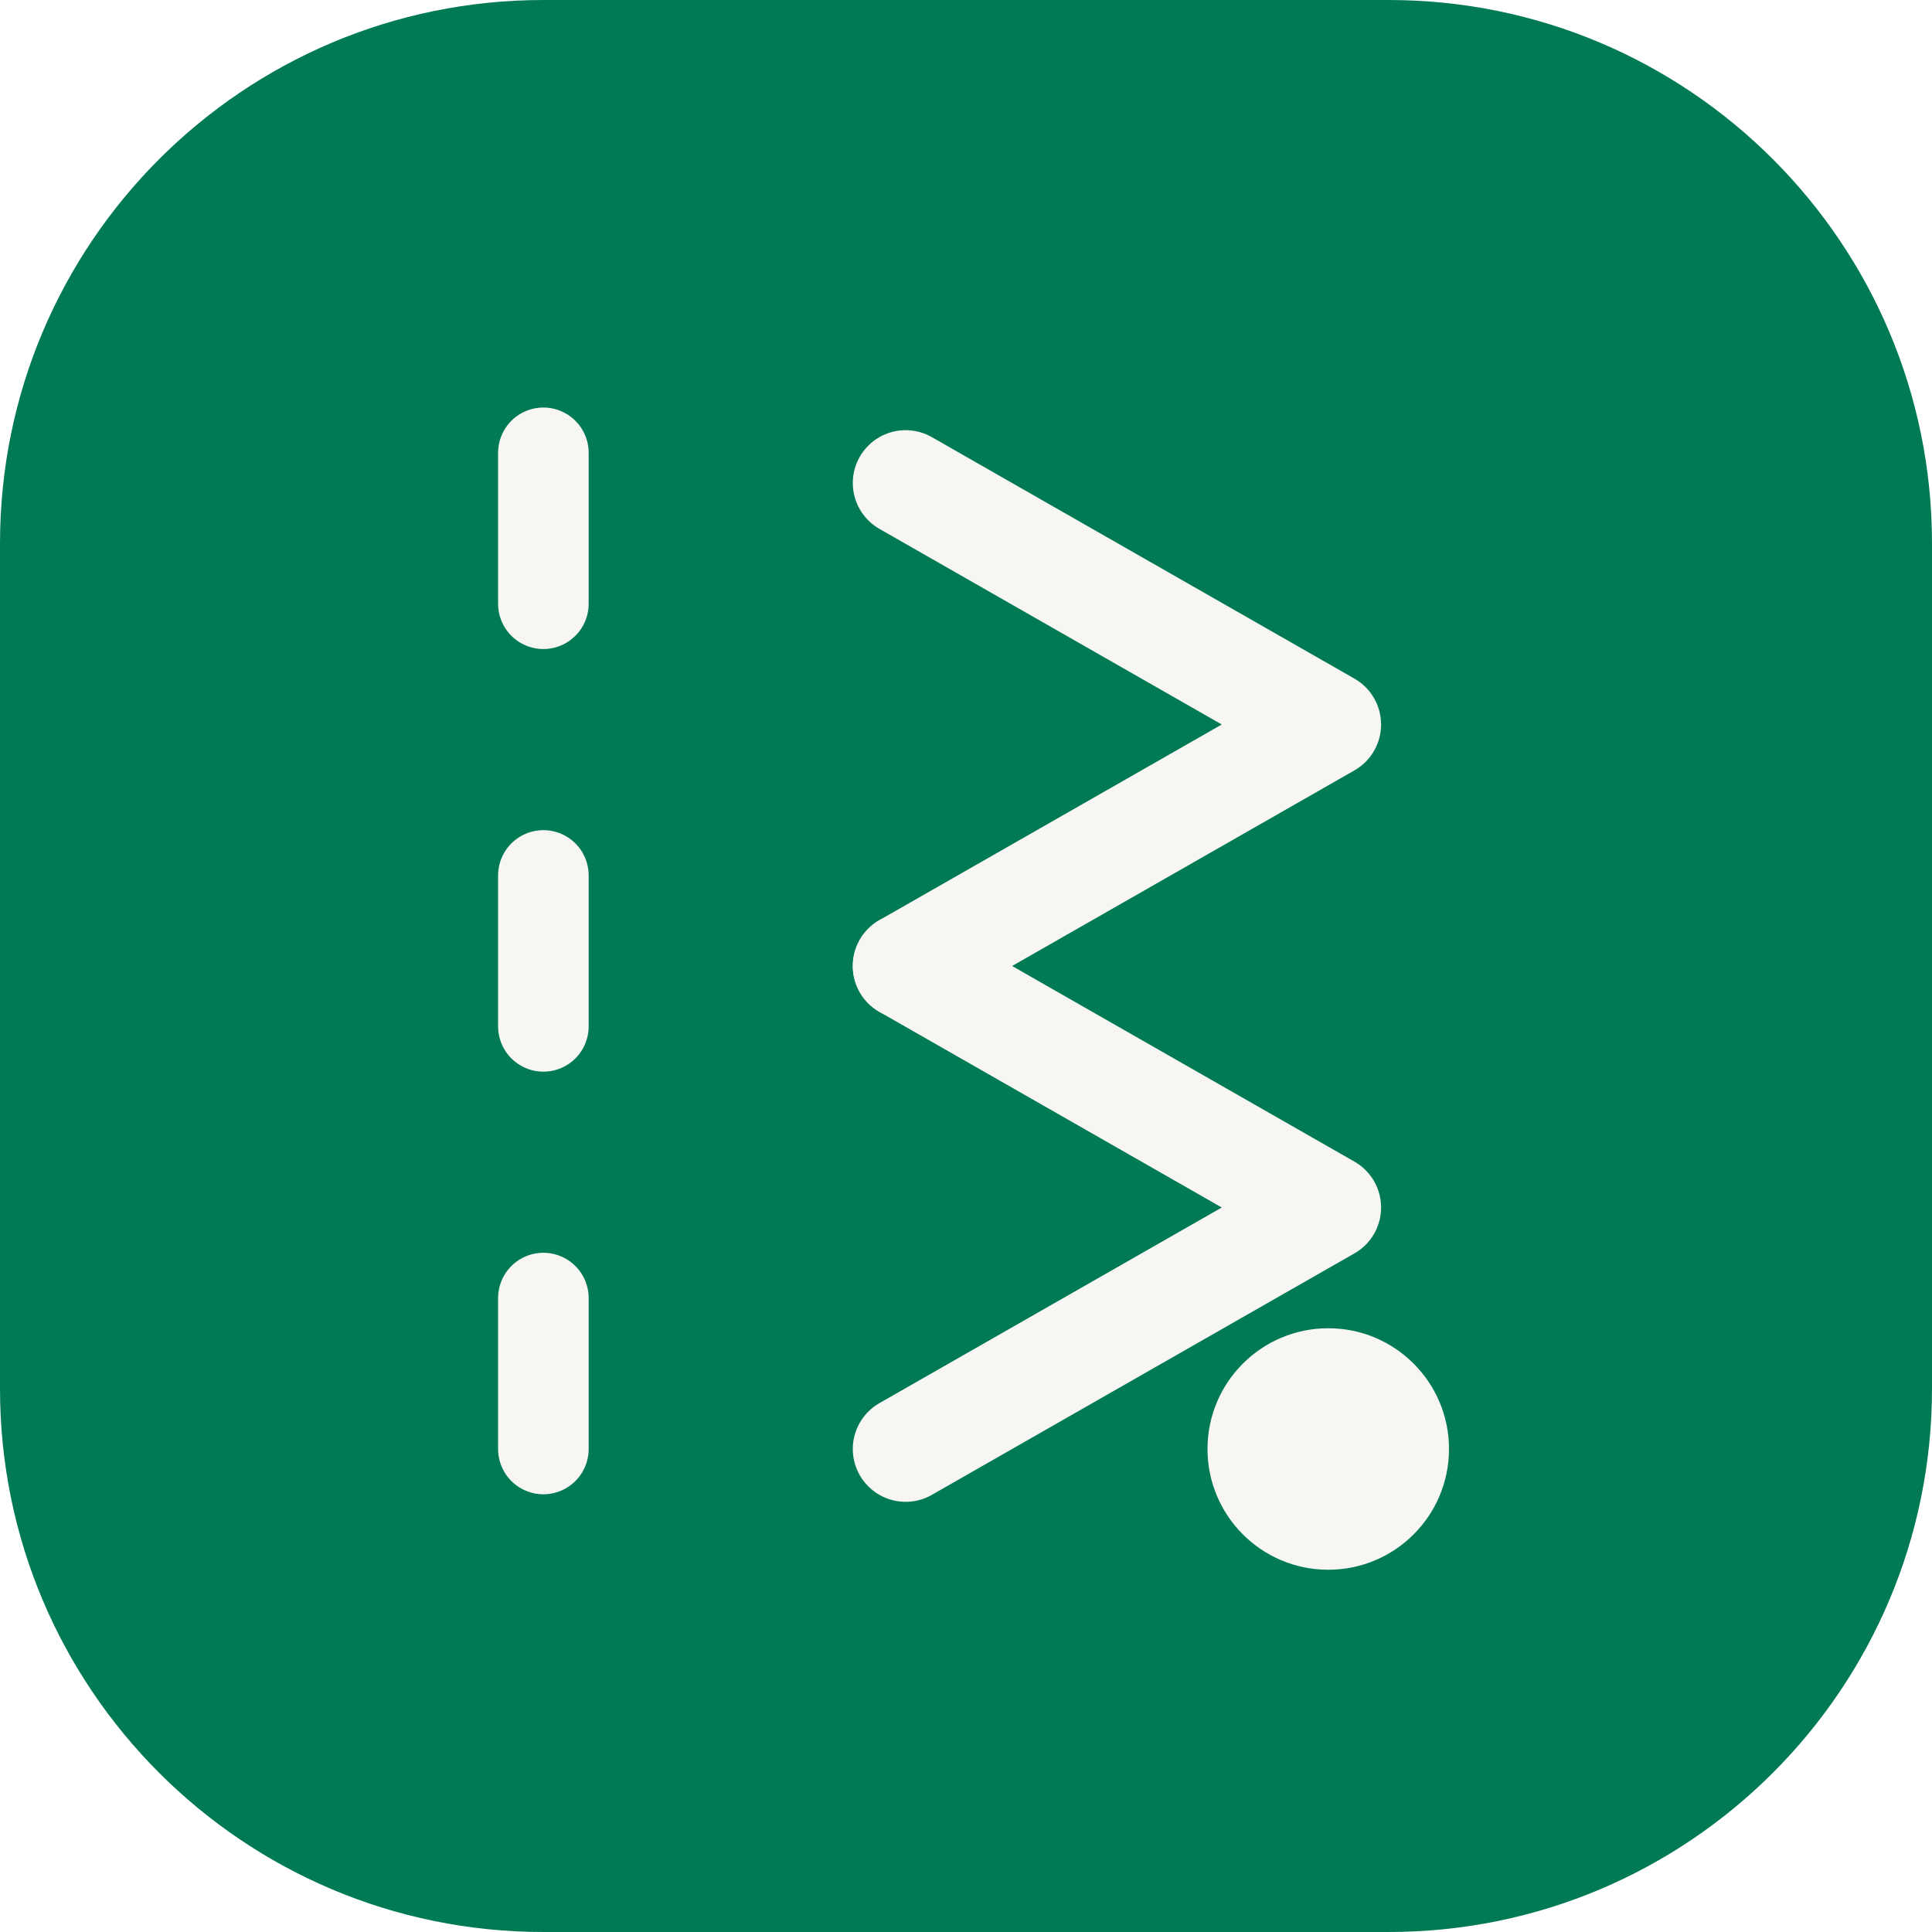
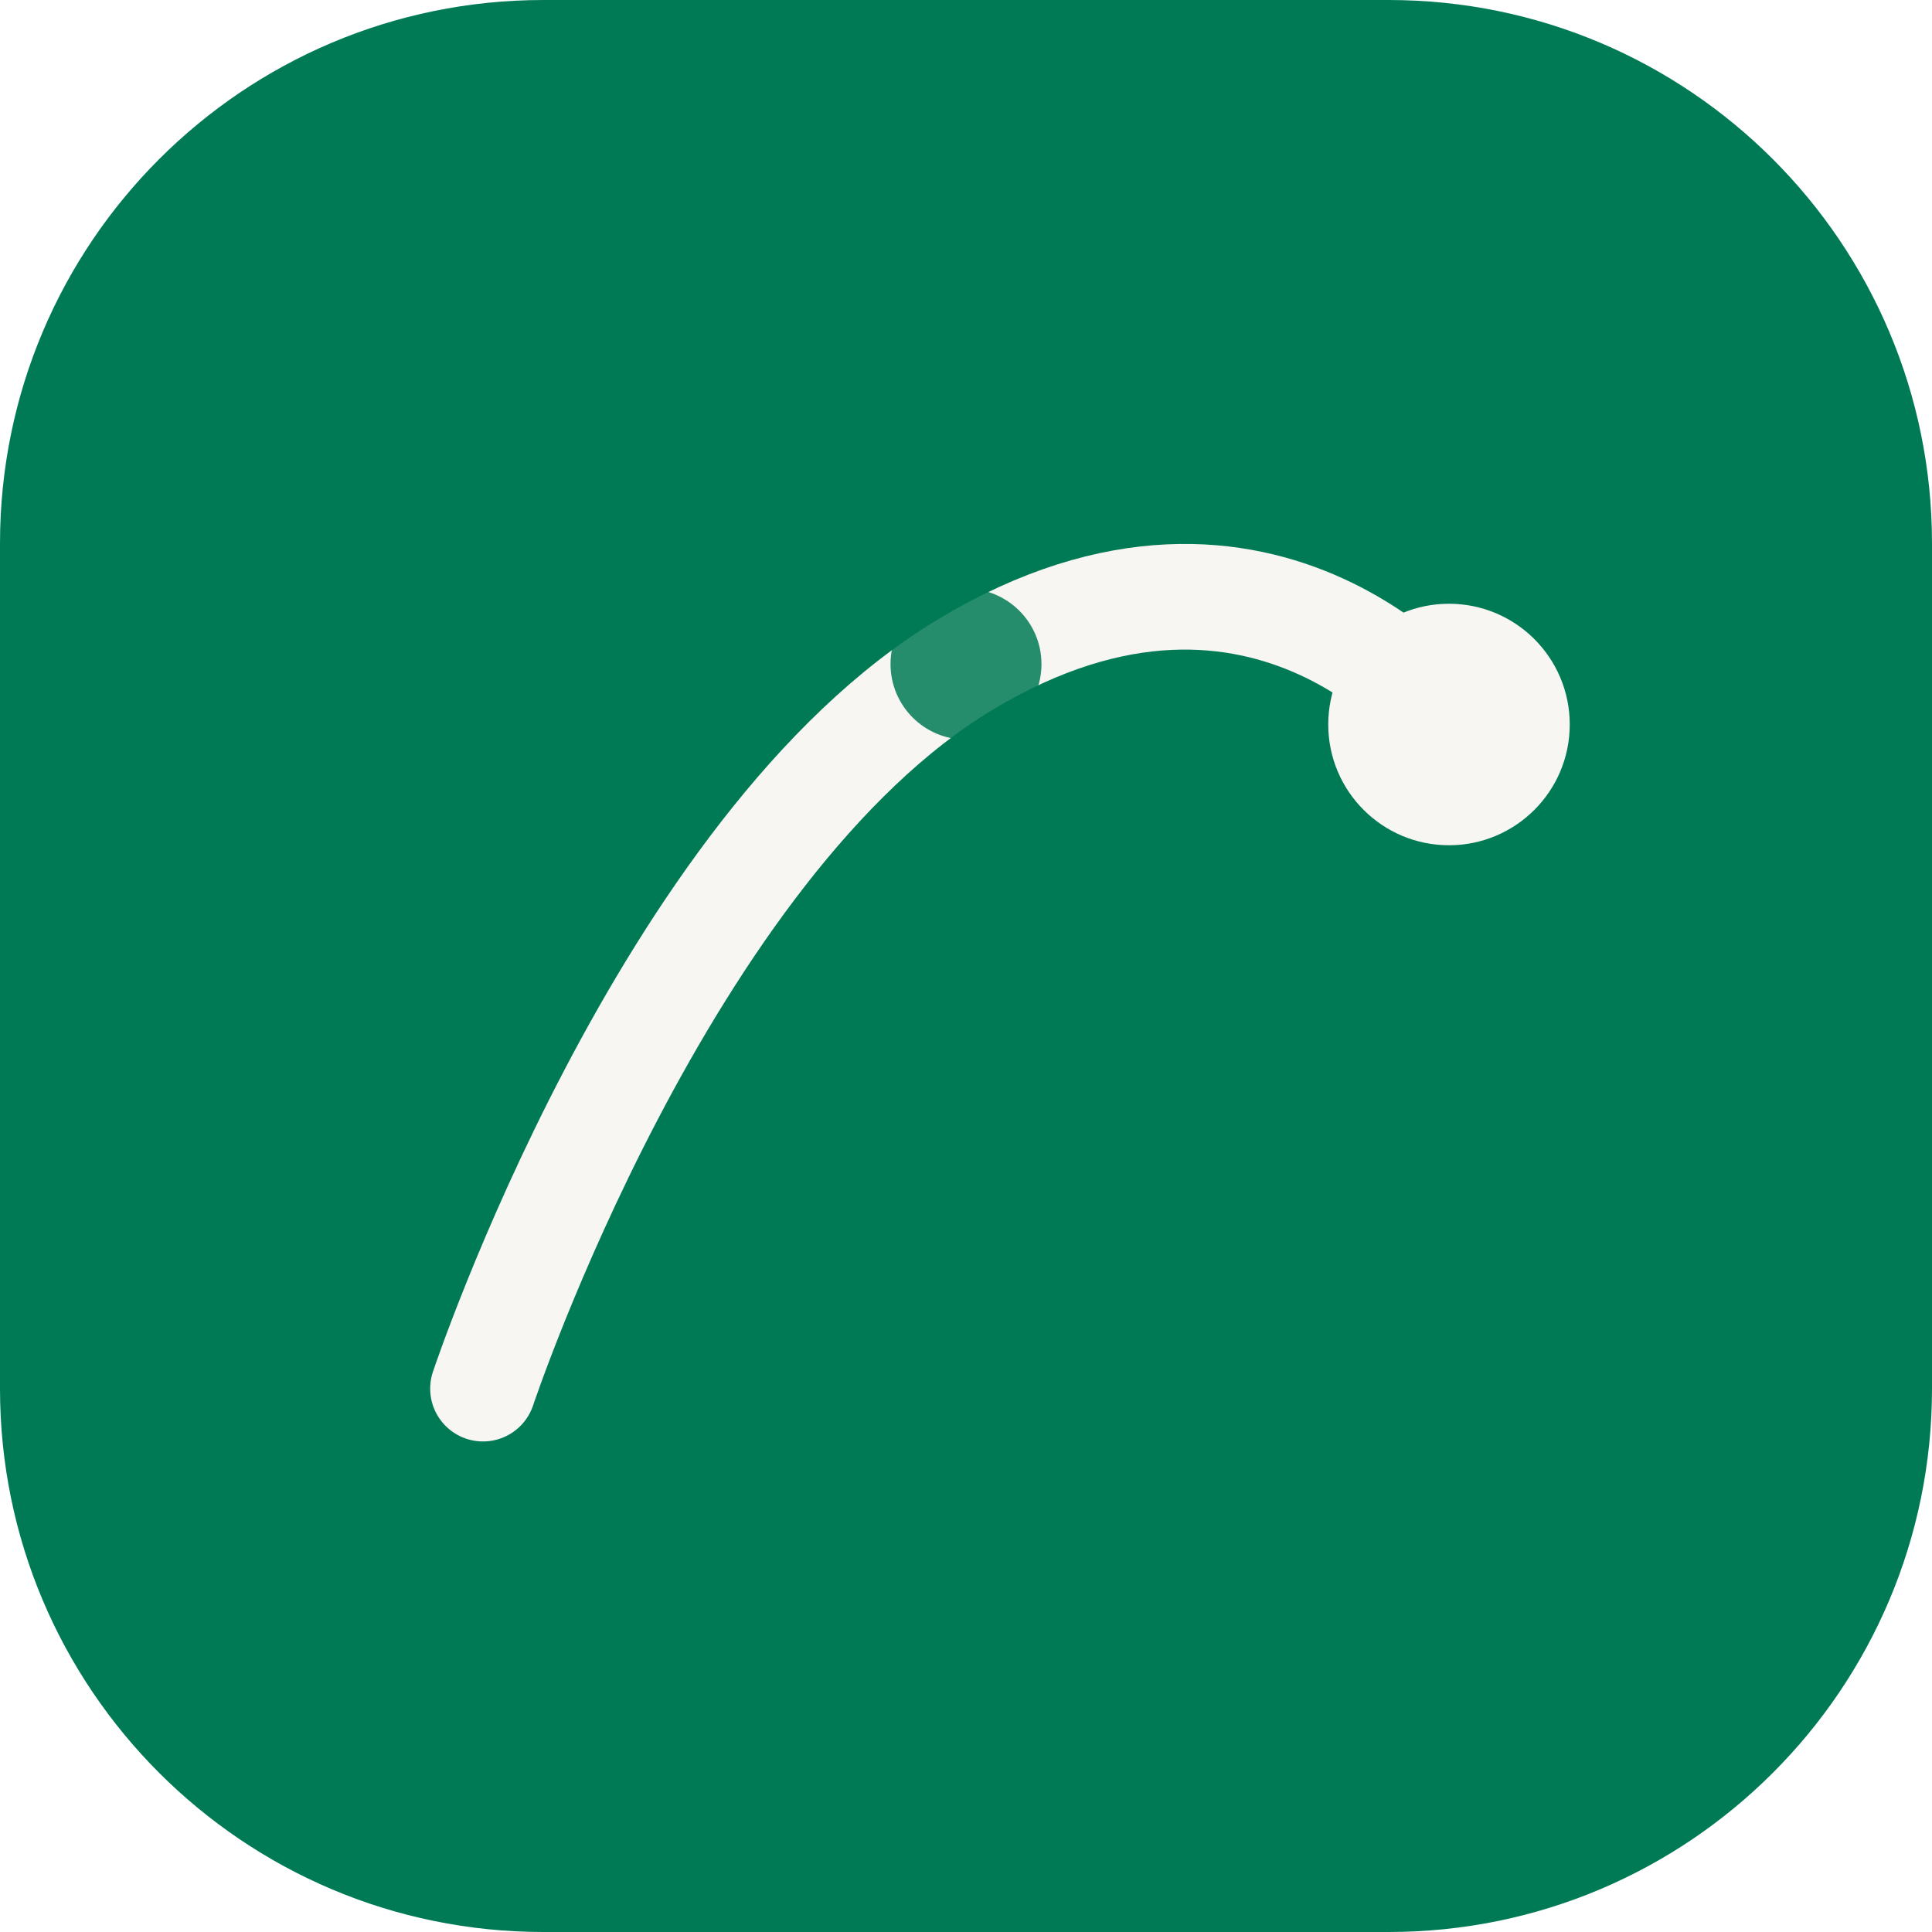
<svg xmlns="http://www.w3.org/2000/svg" viewBox="0 0 64 64" fill="none" aria-hidden="true">
  <rect width="64" height="64" rx="18" fill="#007a55" />
-   <path d="M18 48 L18 40 M18 34 L18 26 M18 20 L18 14" stroke="#f7f6f3" stroke-width="3" stroke-linecap="round" stroke-dasharray="5 4" />
-   <path d="M30 16 L44 24 L30 32" stroke="#f7f6f3" stroke-width="3.5" stroke-linejoin="round" stroke-linecap="round" fill="none" />
-   <path d="M30 32 L44 40 L30 48" stroke="#f7f6f3" stroke-width="3.5" stroke-linejoin="round" stroke-linecap="round" fill="none" />
-   <circle cx="44" cy="48" r="4" fill="#f7f6f3" />
+   <path d="M16 46 C16 46 22 28 32 22 C42 16 48 24 48 24" stroke="#f7f6f3" stroke-width="3.5" stroke-linecap="round" fill="none" />
+   <circle cx="48" cy="24" r="4" fill="#f7f6f3" />
+   <circle cx="32" cy="22" r="2.5" fill="#007a55" opacity="0.85" />
</svg>
